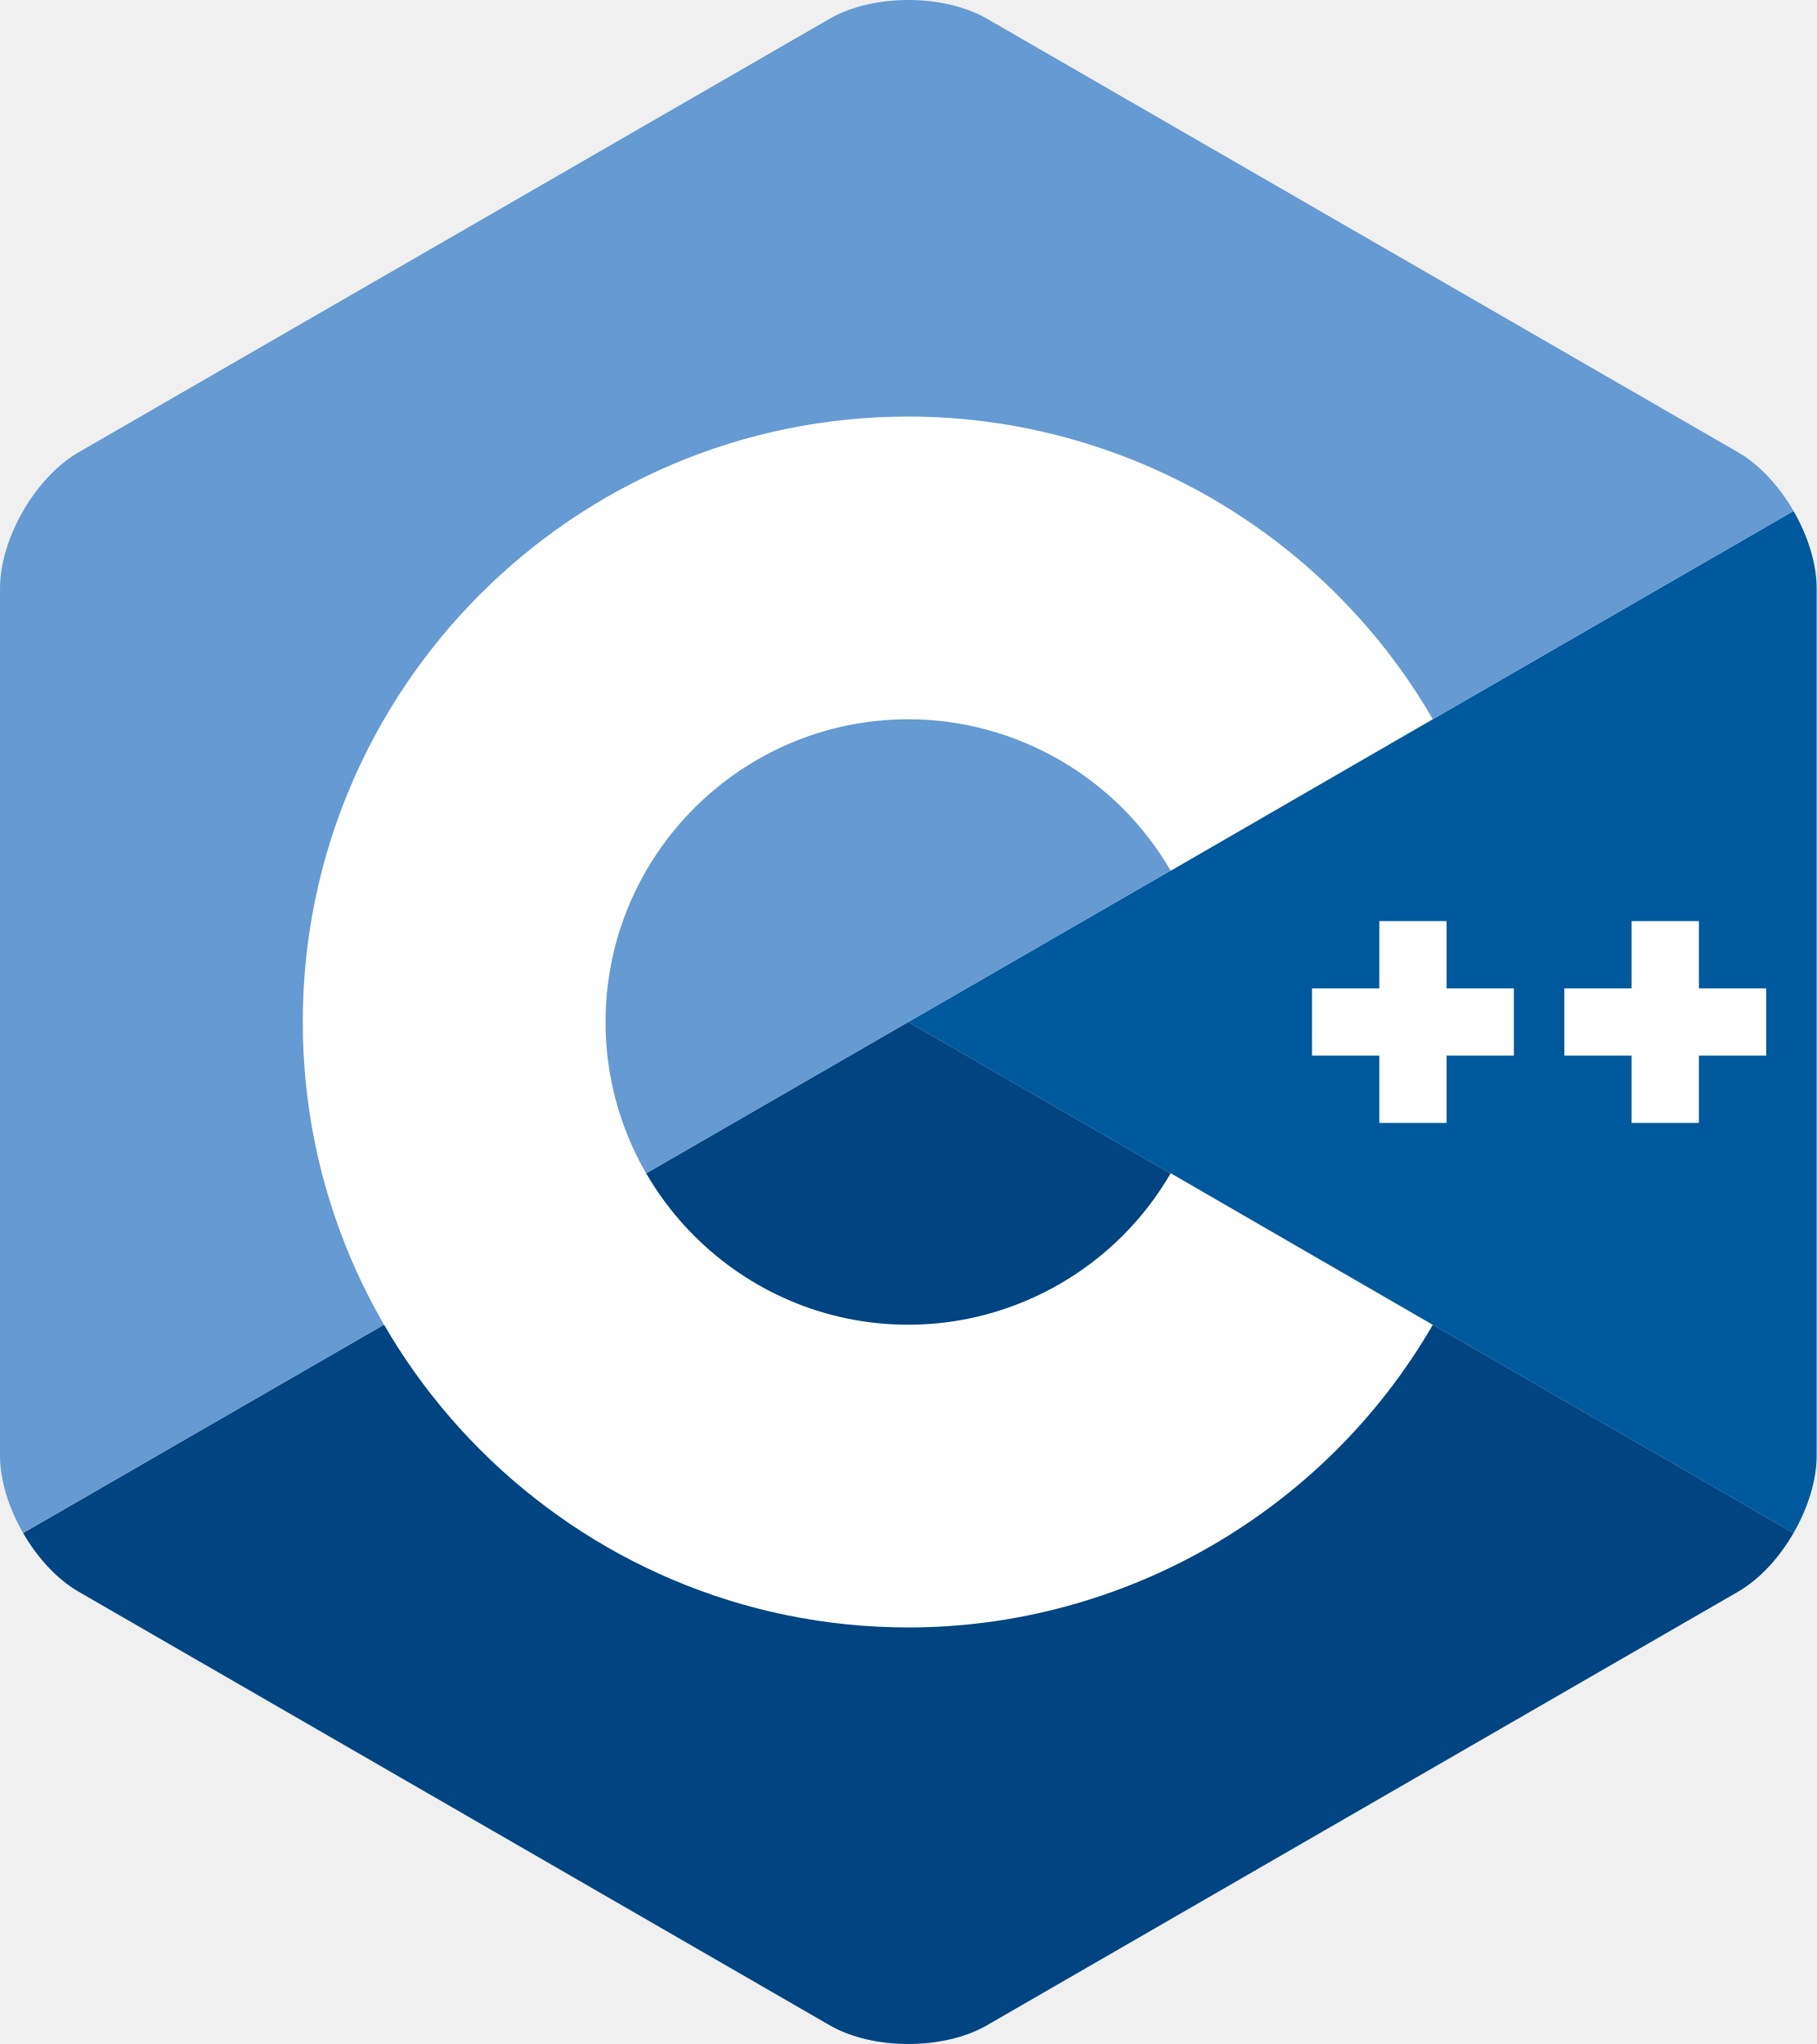
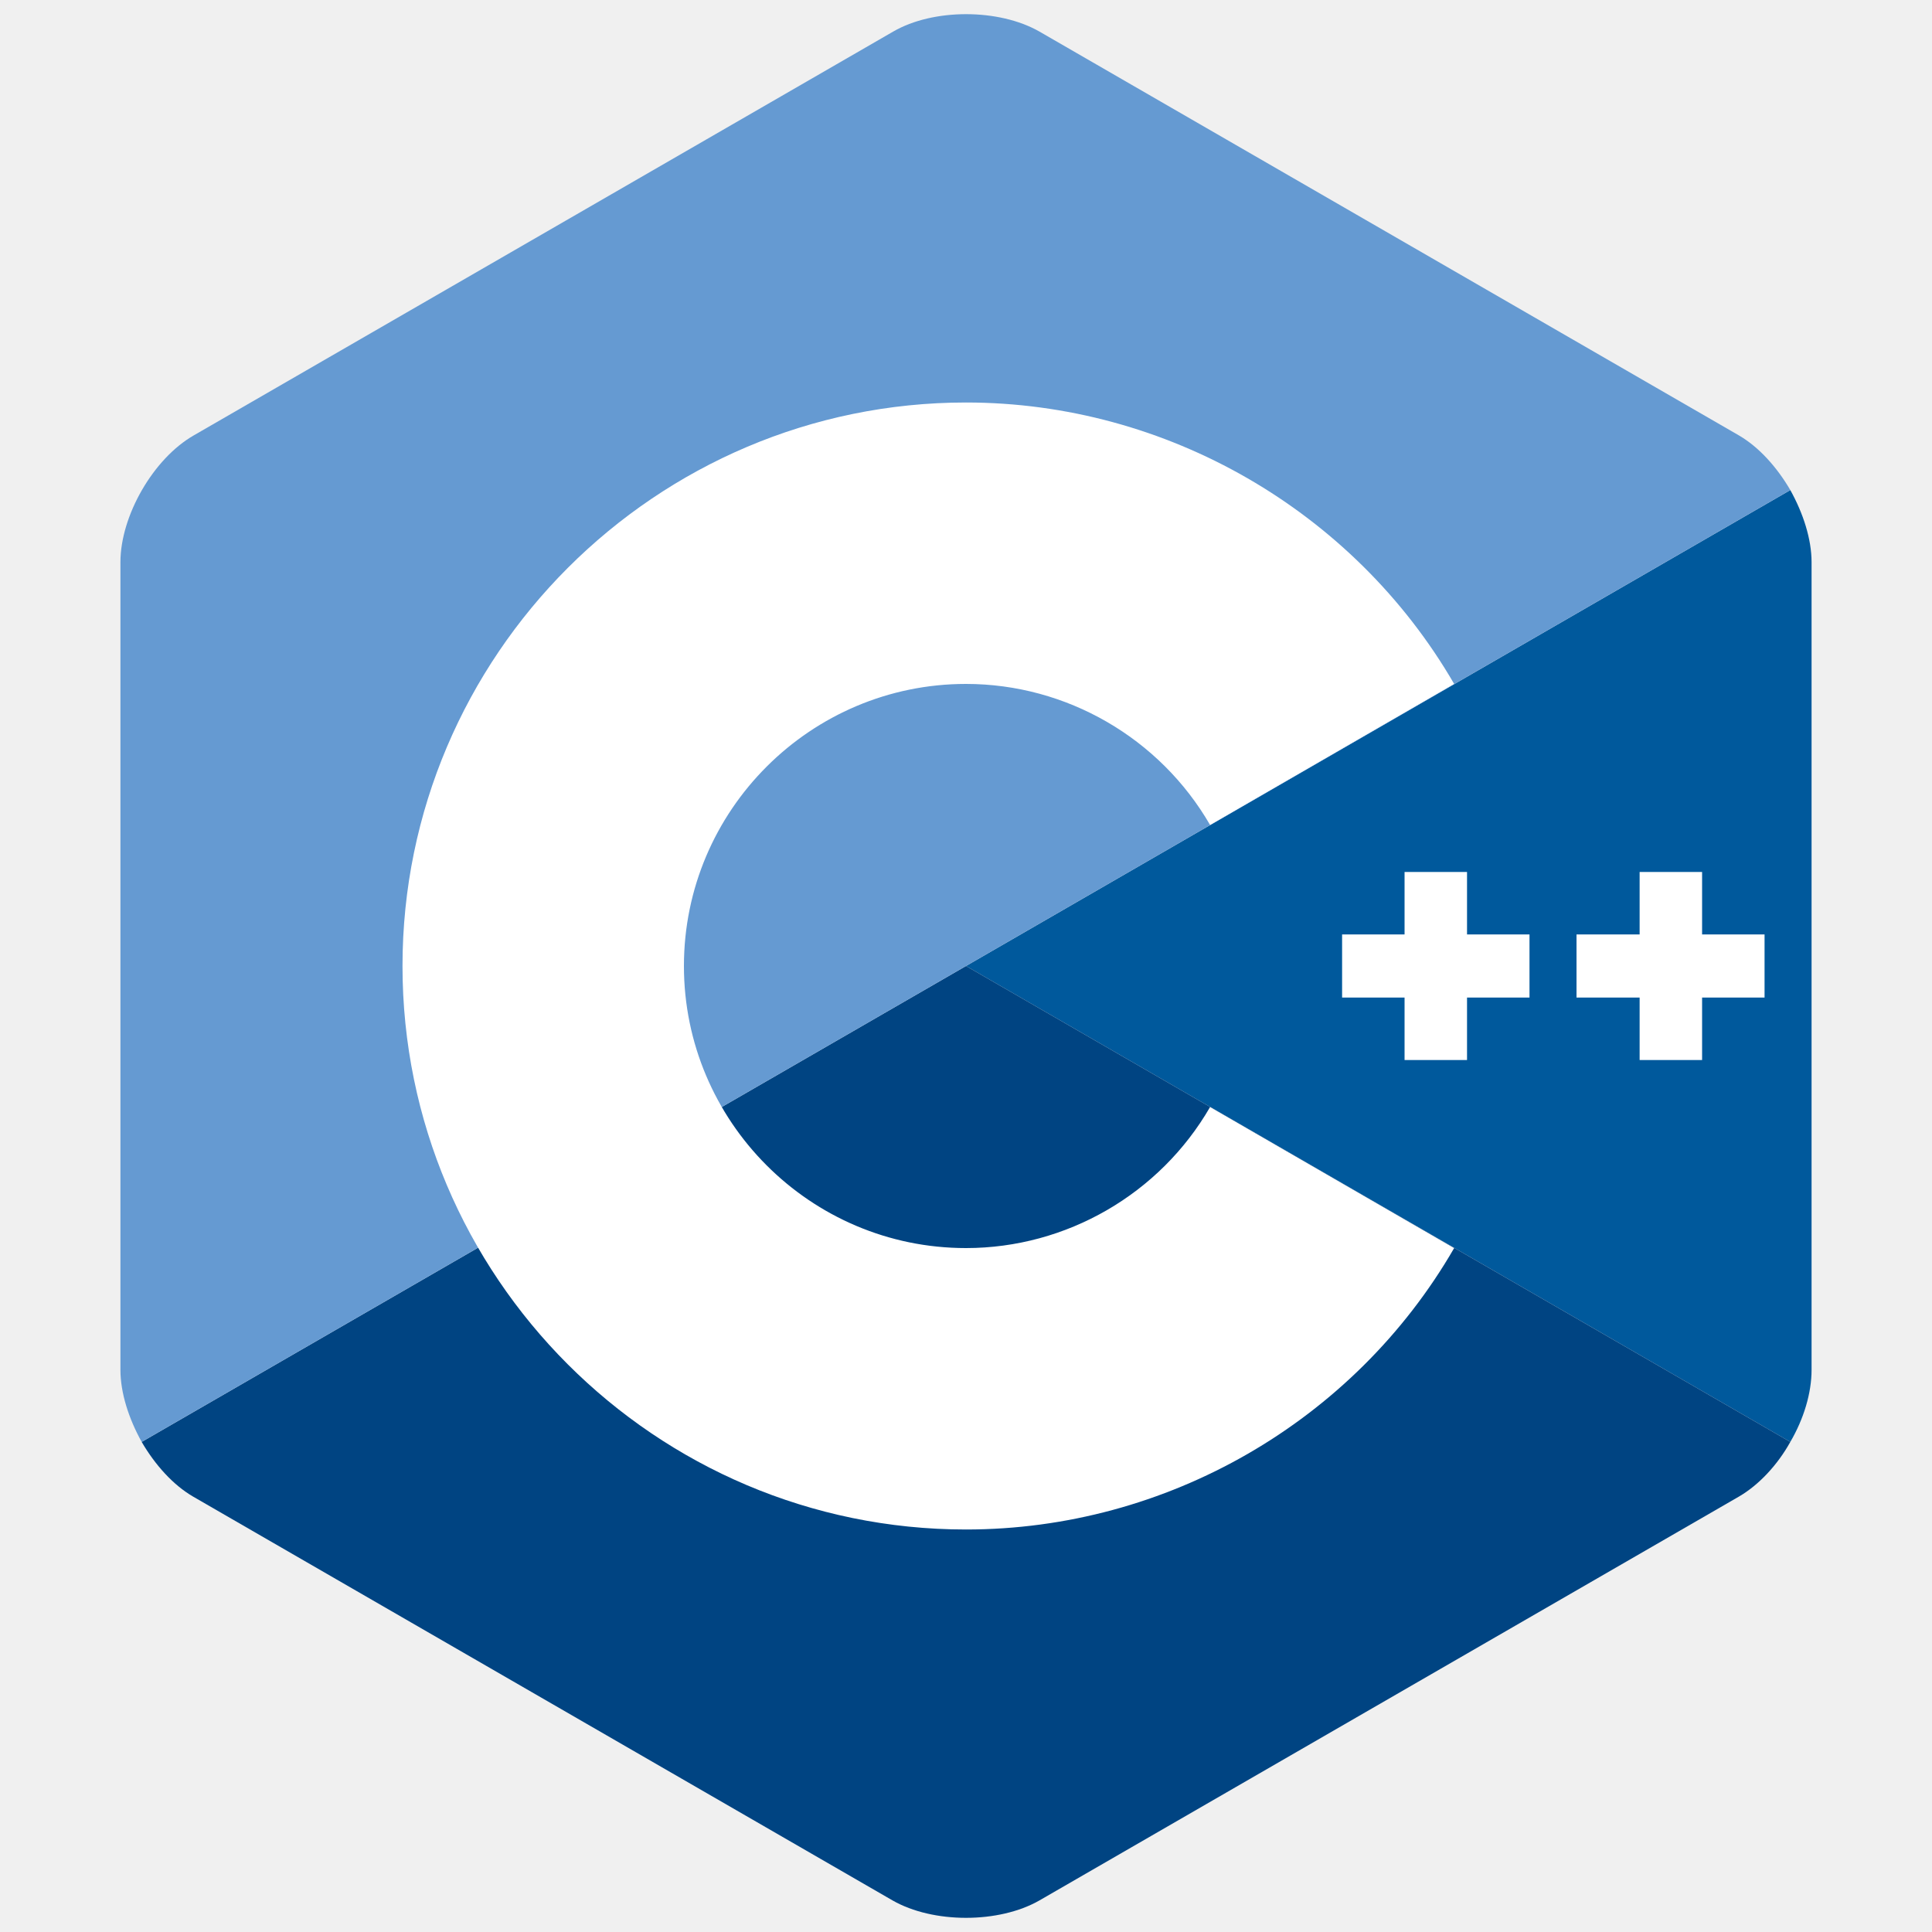
- <svg xmlns="http://www.w3.org/2000/svg" version="1.1" id="Layer_1" x="0px" y="0px" width="306px" height="344.35px" viewBox="0 0 306 344.35" enable-background="new 0 0 306 344.35" xml:space="preserve">
-   <path fill="#00599C" d="M302.107,258.262c2.401-4.159,3.893-8.845,3.893-13.053V99.14c0-4.208-1.49-8.893-3.892-13.052L153,172.175  L302.107,258.262z" />
-   <path fill="#004482" d="M166.25,341.193l126.5-73.034c3.644-2.104,6.956-5.737,9.357-9.897L153,172.175L3.893,258.263  c2.401,4.159,5.714,7.793,9.357,9.896l126.5,73.034C147.037,345.401,158.963,345.401,166.25,341.193z" />
-   <path fill="#659AD2" d="M302.108,86.087c-2.402-4.16-5.715-7.793-9.358-9.897L166.25,3.156c-7.287-4.208-19.213-4.208-26.5,0  L13.25,76.19C5.962,80.397,0,90.725,0,99.14v146.069c0,4.208,1.491,8.894,3.893,13.053L153,172.175L302.108,86.087z" />
+ <svg xmlns="http://www.w3.org/2000/svg" version="1.1" id="Layer_1" x="0px" y="0px" viewBox="0 0 300 300" style="enable-background:new 0 0 300 300;" xml:space="preserve">
+   <style type="text/css">
+ 	.st0{fill:#00599C;}
+ 	.st1{fill:#004482;}
+ 	.st2{fill:#659AD2;}
+ 	.st3{fill:#FFFFFF;}
+ </style>
  <g>
-     <path fill="#FFFFFF" d="M153,274.175c-56.243,0-102-45.757-102-102s45.757-102,102-102c36.292,0,70.139,19.53,88.331,50.968   l-44.143,25.544c-9.105-15.736-26.038-25.512-44.188-25.512c-28.122,0-51,22.878-51,51c0,28.121,22.878,51,51,51   c18.152,0,35.085-9.776,44.191-25.515l44.143,25.543C223.142,254.644,189.294,274.175,153,274.175z" />
-   </g>
-   <g>
-     <polygon fill="#FFFFFF" points="255,166.508 243.666,166.508 243.666,155.175 232.334,155.175 232.334,166.508 221,166.508    221,177.841 232.334,177.841 232.334,189.175 243.666,189.175 243.666,177.841 255,177.841  " />
-   </g>
-   <g>
-     <polygon fill="#FFFFFF" points="297.5,166.508 286.166,166.508 286.166,155.175 274.834,155.175 274.834,166.508 263.5,166.508    263.5,177.841 274.834,177.841 274.834,189.175 286.166,189.175 286.166,177.841 297.5,177.841  " />
+     <path class="st0" d="M278,223.9c2.1-3.6,3.3-7.6,3.3-11.2V87.3c0-3.6-1.3-7.6-3.3-11.2L150,150L278,223.9z" />
+     <path class="st1" d="M161.4,295.1l108.6-62.7c3.1-1.8,6-4.9,8-8.5L150,150L22,223.9c2.1,3.6,4.9,6.7,8,8.5l108.6,62.7   C144.9,298.7,155.1,298.7,161.4,295.1z" />
+     <path class="st2" d="M278,76.1c-2.1-3.6-4.9-6.7-8-8.5L161.4,4.9c-6.3-3.6-16.5-3.6-22.7,0L30.1,67.6c-6.3,3.6-11.4,12.5-11.4,19.7   v125.4c0,3.6,1.3,7.6,3.3,11.2L150,150L278,76.1z" />
+     <g>
+       <path class="st3" d="M150,237.5c-48.3,0-87.5-39.3-87.5-87.5s39.3-87.5,87.5-87.5c31.1,0,60.2,16.8,75.8,43.7l-37.9,21.9    c-7.8-13.5-22.3-21.9-37.9-21.9c-24.1,0-43.8,19.6-43.8,43.8c0,24.1,19.6,43.8,43.8,43.8c15.6,0,30.1-8.4,37.9-21.9l37.9,21.9    C210.2,220.8,181.1,237.5,150,237.5z" />
+     </g>
+     <g>
+       <polygon class="st3" points="237.5,145.1 227.8,145.1 227.8,135.4 218.1,135.4 218.1,145.1 208.4,145.1 208.4,154.9 218.1,154.9     218.1,164.6 227.8,164.6 227.8,154.9 237.5,154.9   " />
+     </g>
+     <g>
+       <polygon class="st3" points="274,145.1 264.3,145.1 264.3,135.4 254.6,135.4 254.6,145.1 244.8,145.1 244.8,154.9 254.6,154.9     254.6,164.6 264.3,164.6 264.3,154.9 274,154.9   " />
+     </g>
  </g>
</svg>
